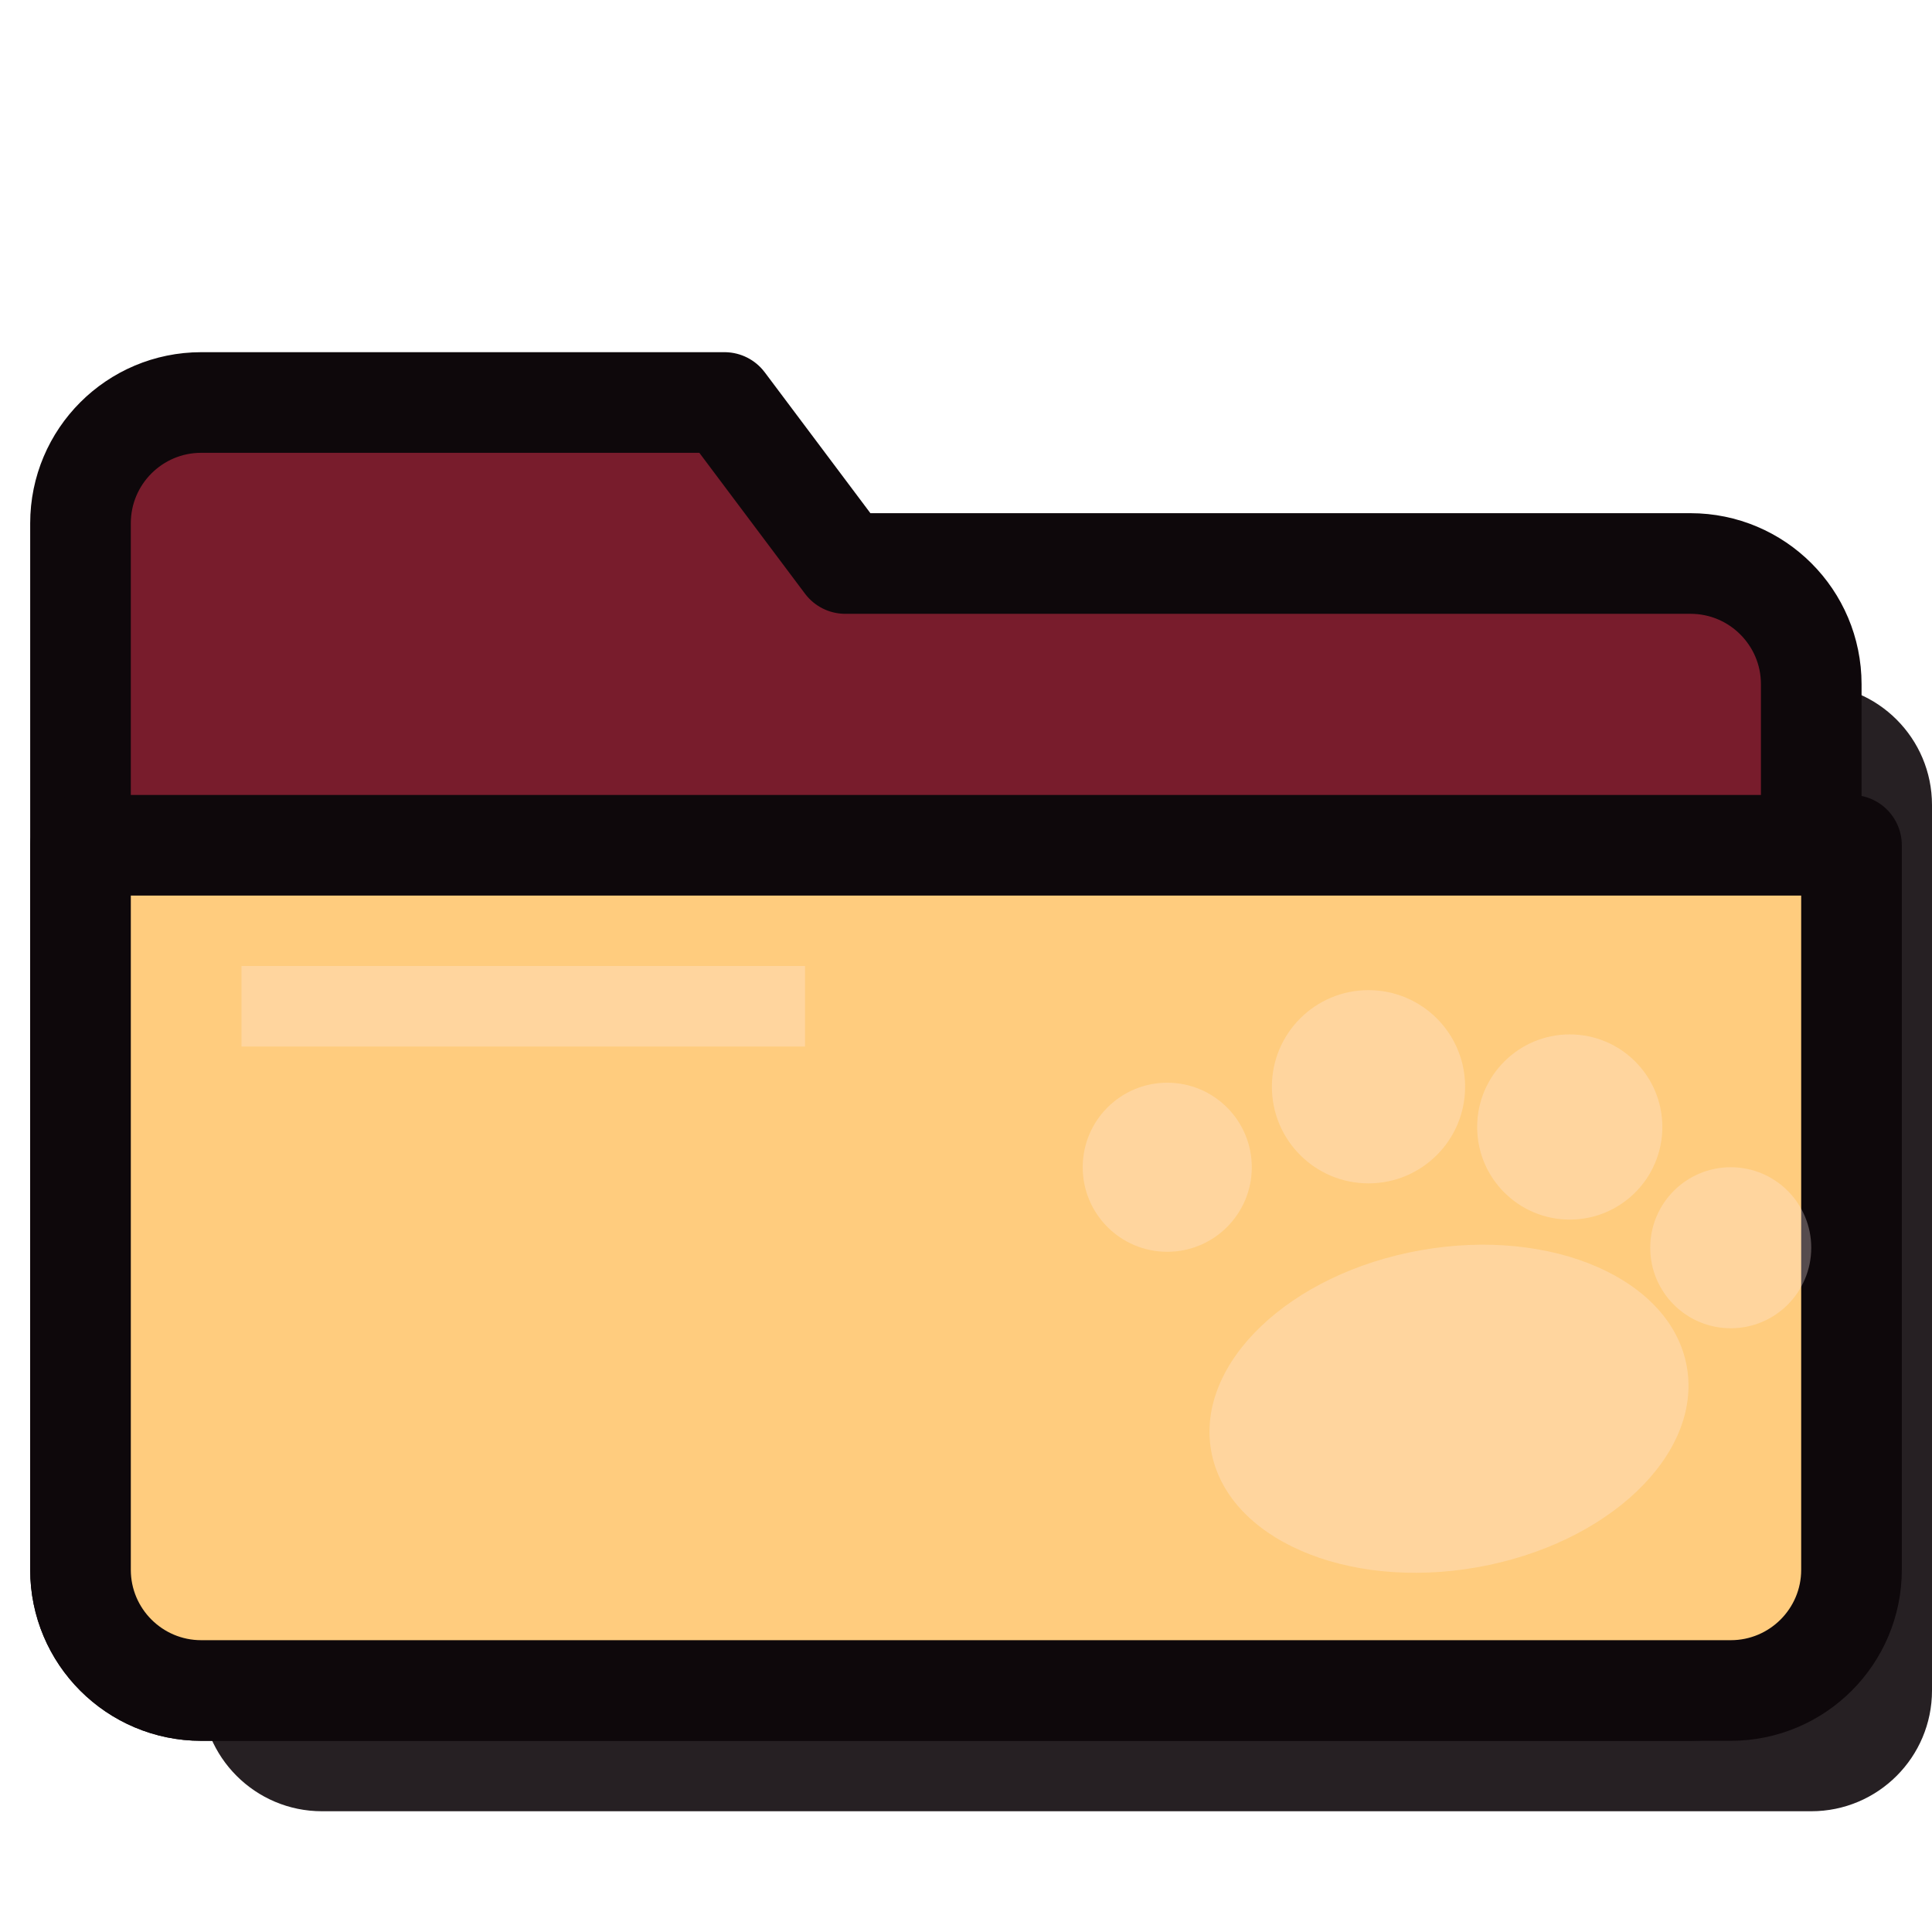
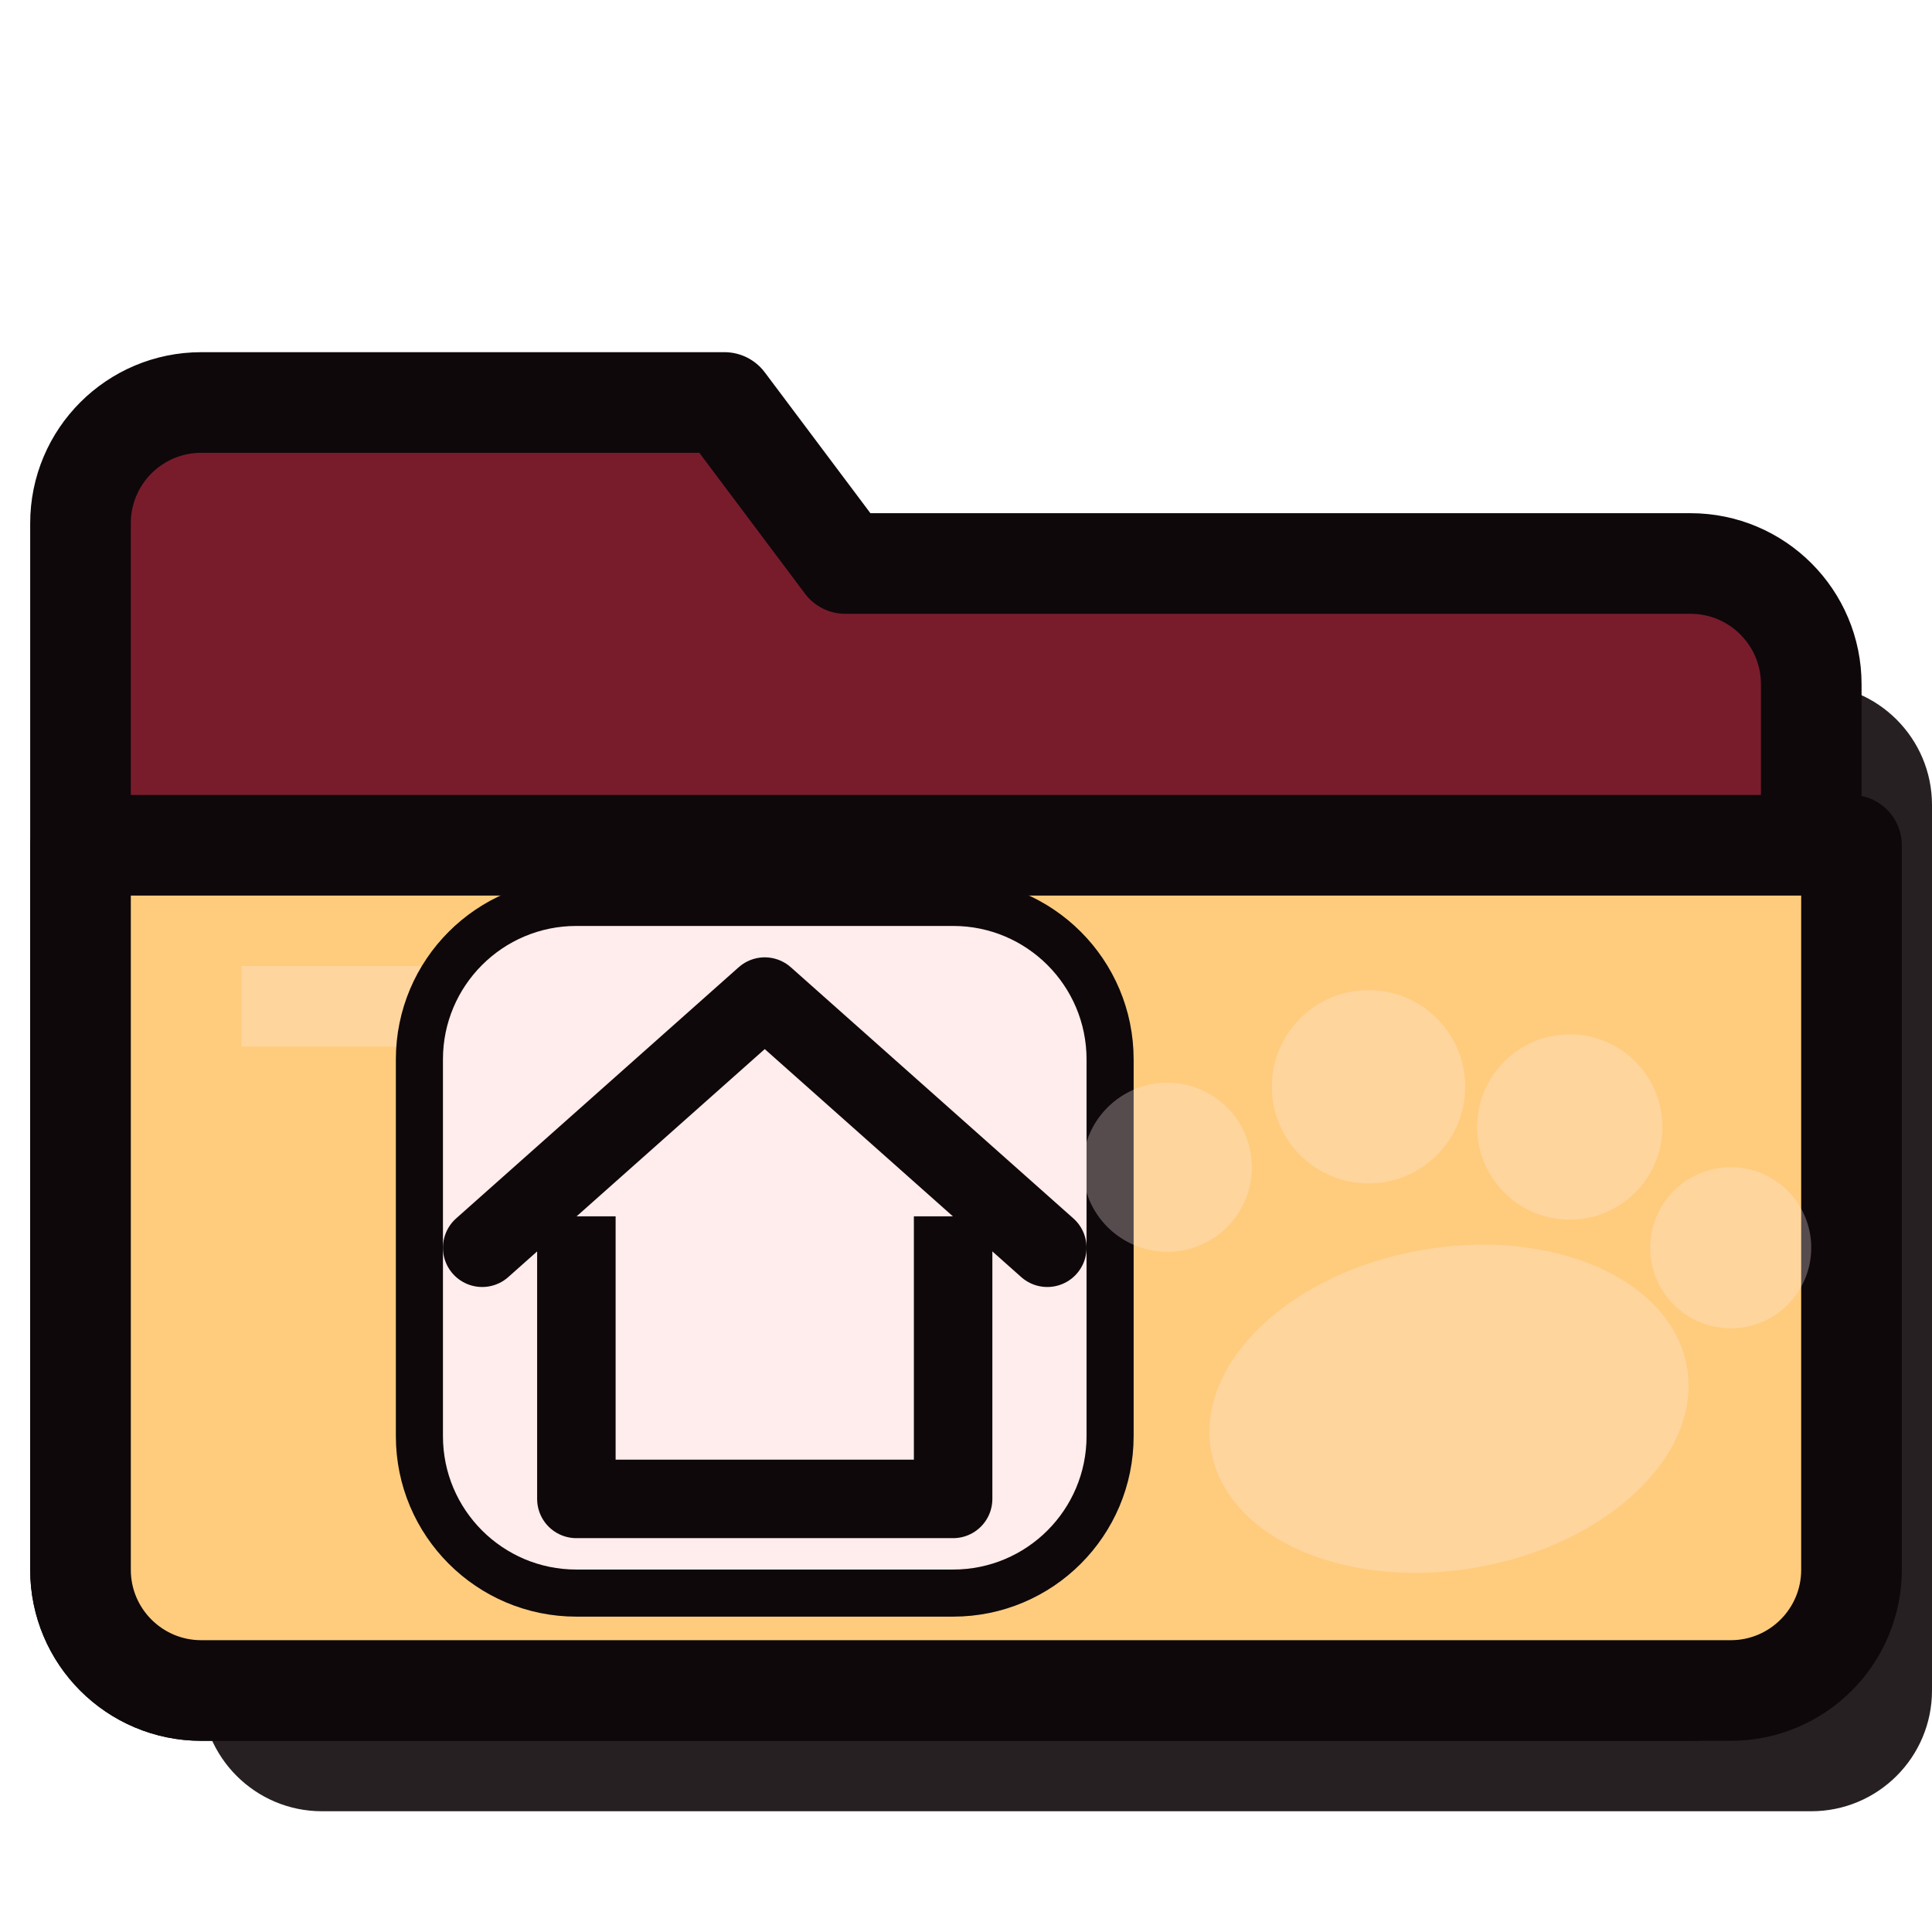
<svg xmlns="http://www.w3.org/2000/svg" width="48" height="48" viewBox="0 0 48 48">
  <path d="M5 10 H18 L21 14 H42 A3 3 0 0 1 45 17 V39 A3 3 0 0 1 42 42 H5 A3 3 0 0 1 2 39 V13 A3 3 0 0 1 5 10 Z" transform="translate(3 3)" fill="#0E080B" opacity="0.9" />
  <path d="M5 10 H18 L21 14 H42 A3 3 0 0 1 45 17 V39 A3 3 0 0 1 42 42 H5 A3 3 0 0 1 2 39 V13 A3 3 0 0 1 5 10 Z" fill="#781C2C" stroke="#0E080B" stroke-width="2.5" stroke-linejoin="round" />
  <path d="M2 21 H46 V39 A3 3 0 0 1 43 42 H5 A3 3 0 0 1 2 39 Z" fill="#FFCC7E" stroke="#0E080B" stroke-width="2.5" stroke-linejoin="round" />
  <path d="M6 24 H20 V26 H6 Z" fill="#FFECEC" opacity="0.30" />
+   <g transform="translate(19 31) scale(0.78)">
+     <rect x="-11" y="-11" width="22" height="22" rx="5" fill="#FFECEC" stroke="#0E080B" stroke-width="1.5" />
+     <path d="M-9 0 L0 -8 L9 0" fill="none" stroke="#0E080B" stroke-width="2.5" stroke-linecap="round" stroke-linejoin="round" />
+     <path d="M-6 -1 V8 H6 V-1" fill="none" stroke="#0E080B" stroke-width="2.5" stroke-linejoin="round" />
+   </g>
  <g fill="#FFECEC" opacity="0.30">
    <circle cx="29" cy="29" r="2.1" />
    <circle cx="34" cy="27" r="2.4" />
    <circle cx="39" cy="28" r="2.3" />
    <circle cx="43" cy="31" r="2.0" />
    <ellipse cx="36" cy="35" rx="6" ry="4" transform="rotate(-10 36 35)" />
  </g>
</svg>
